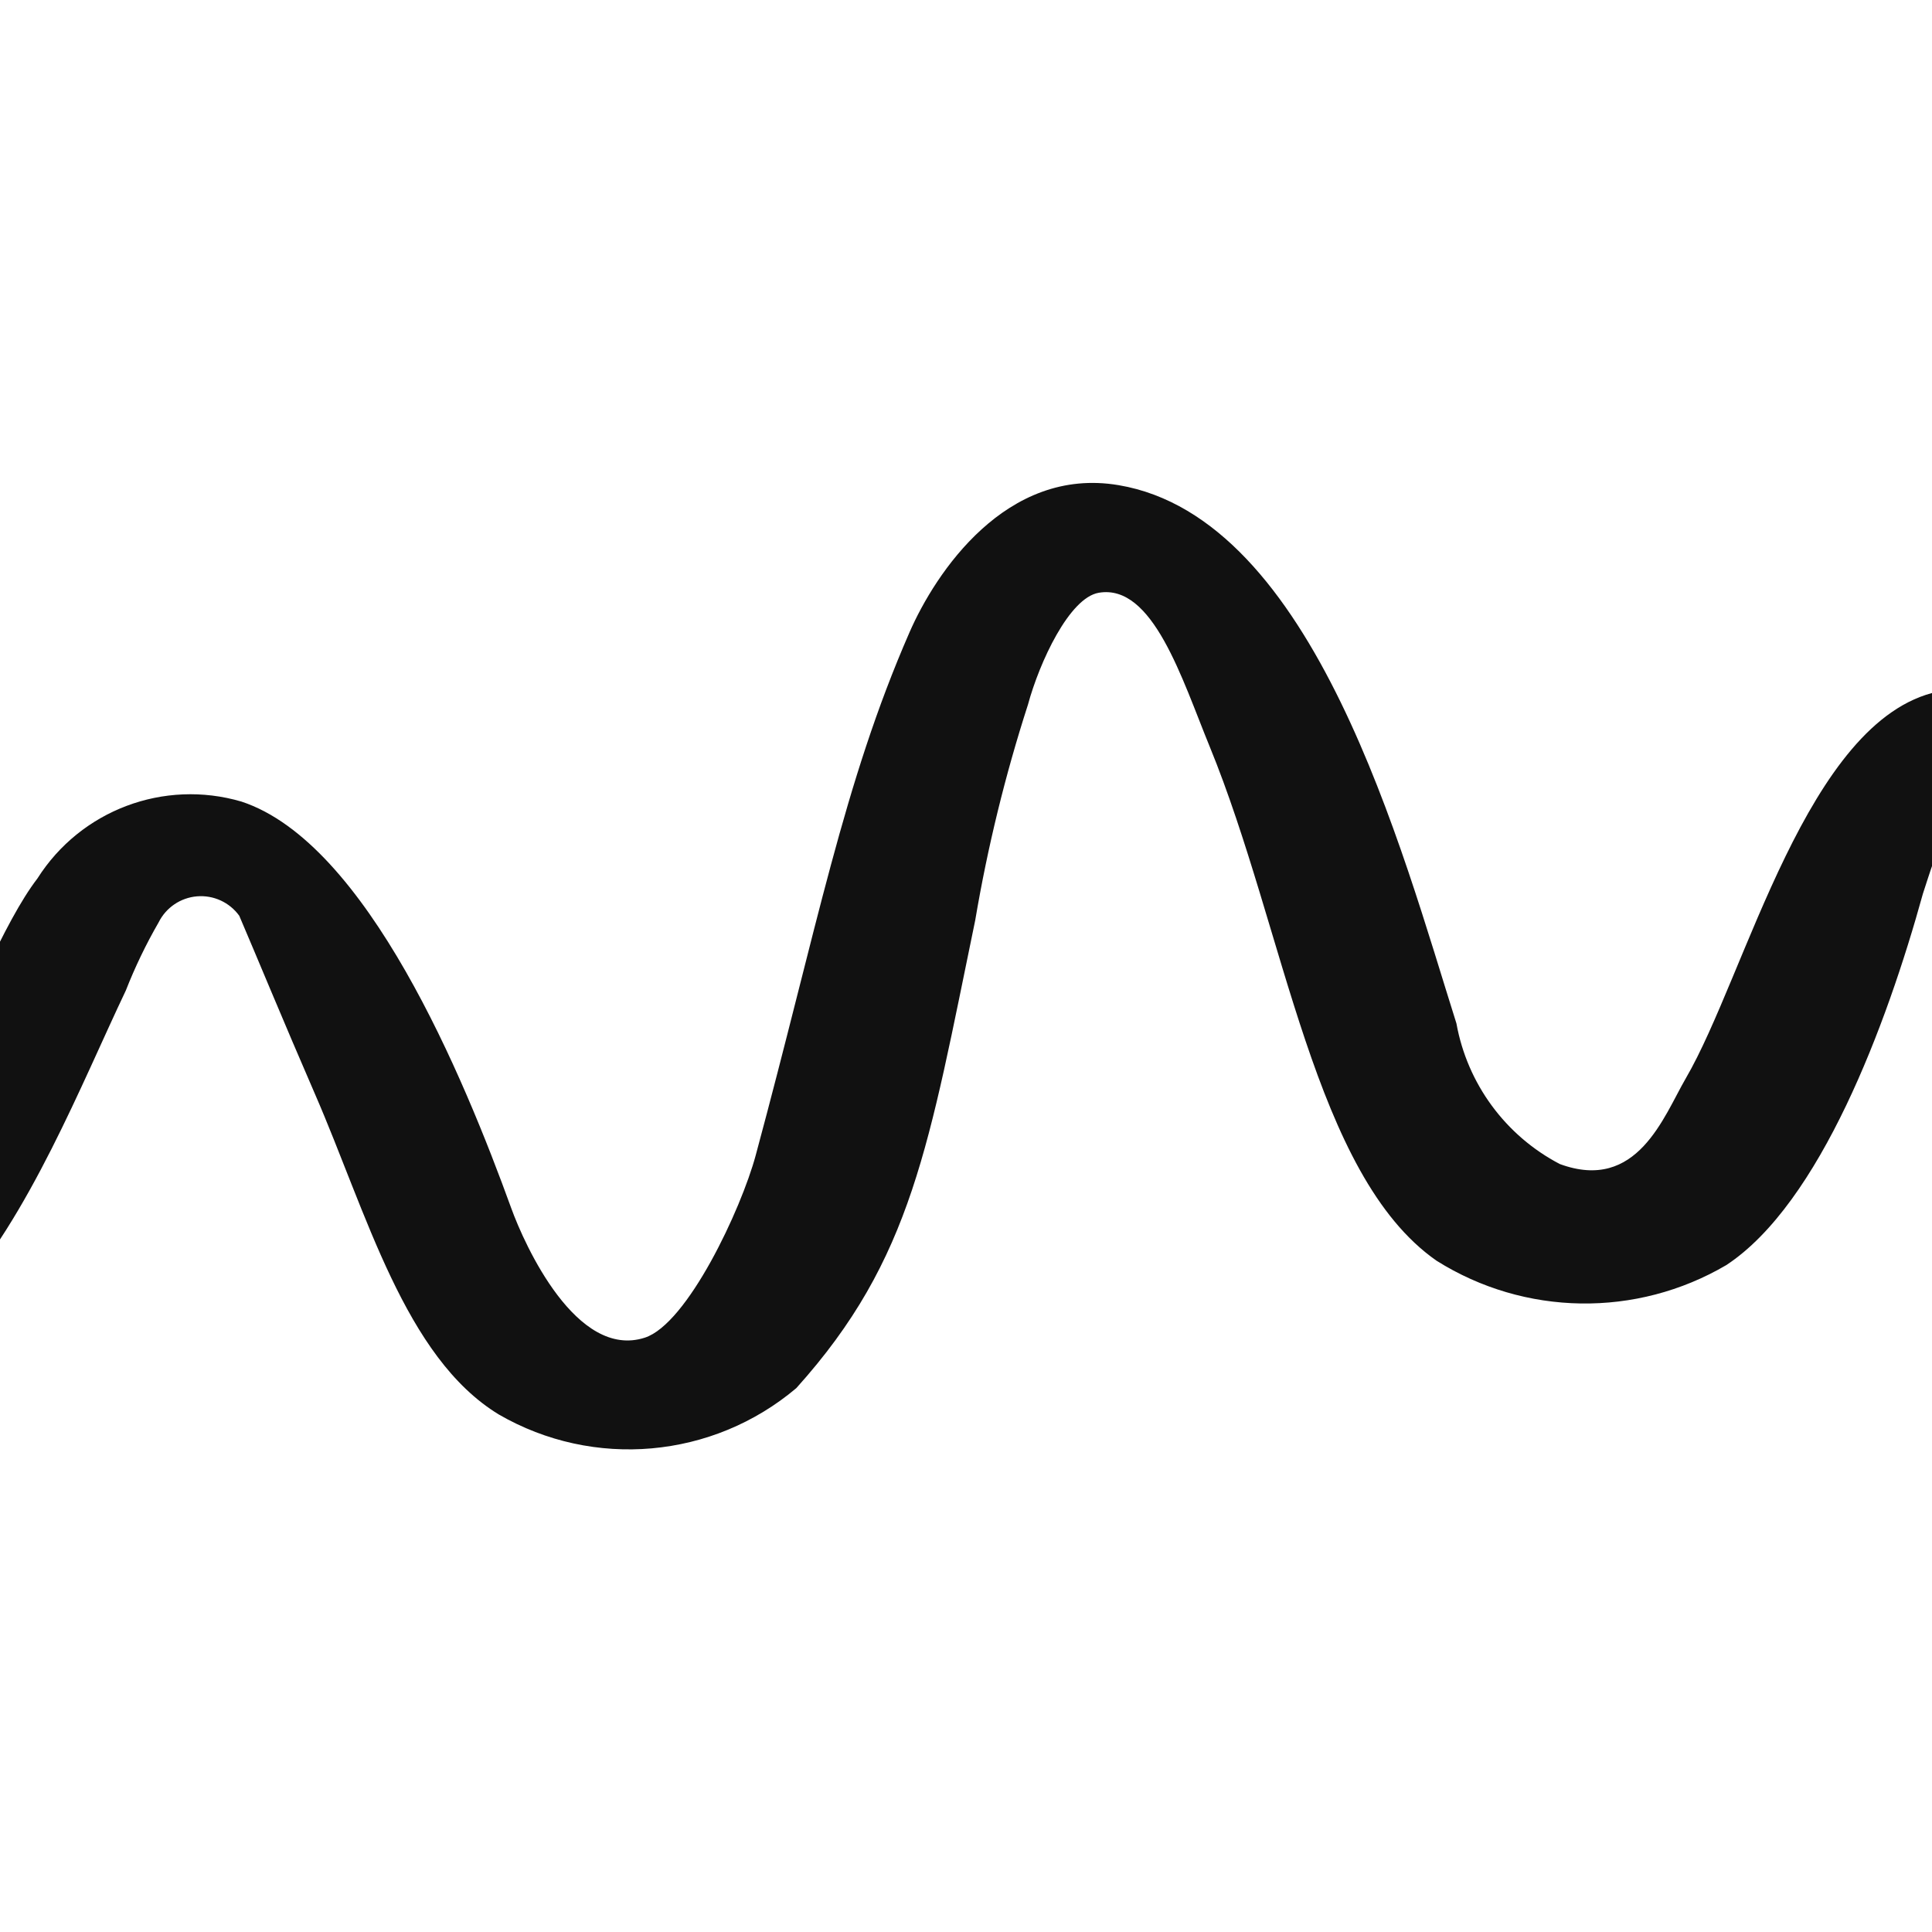
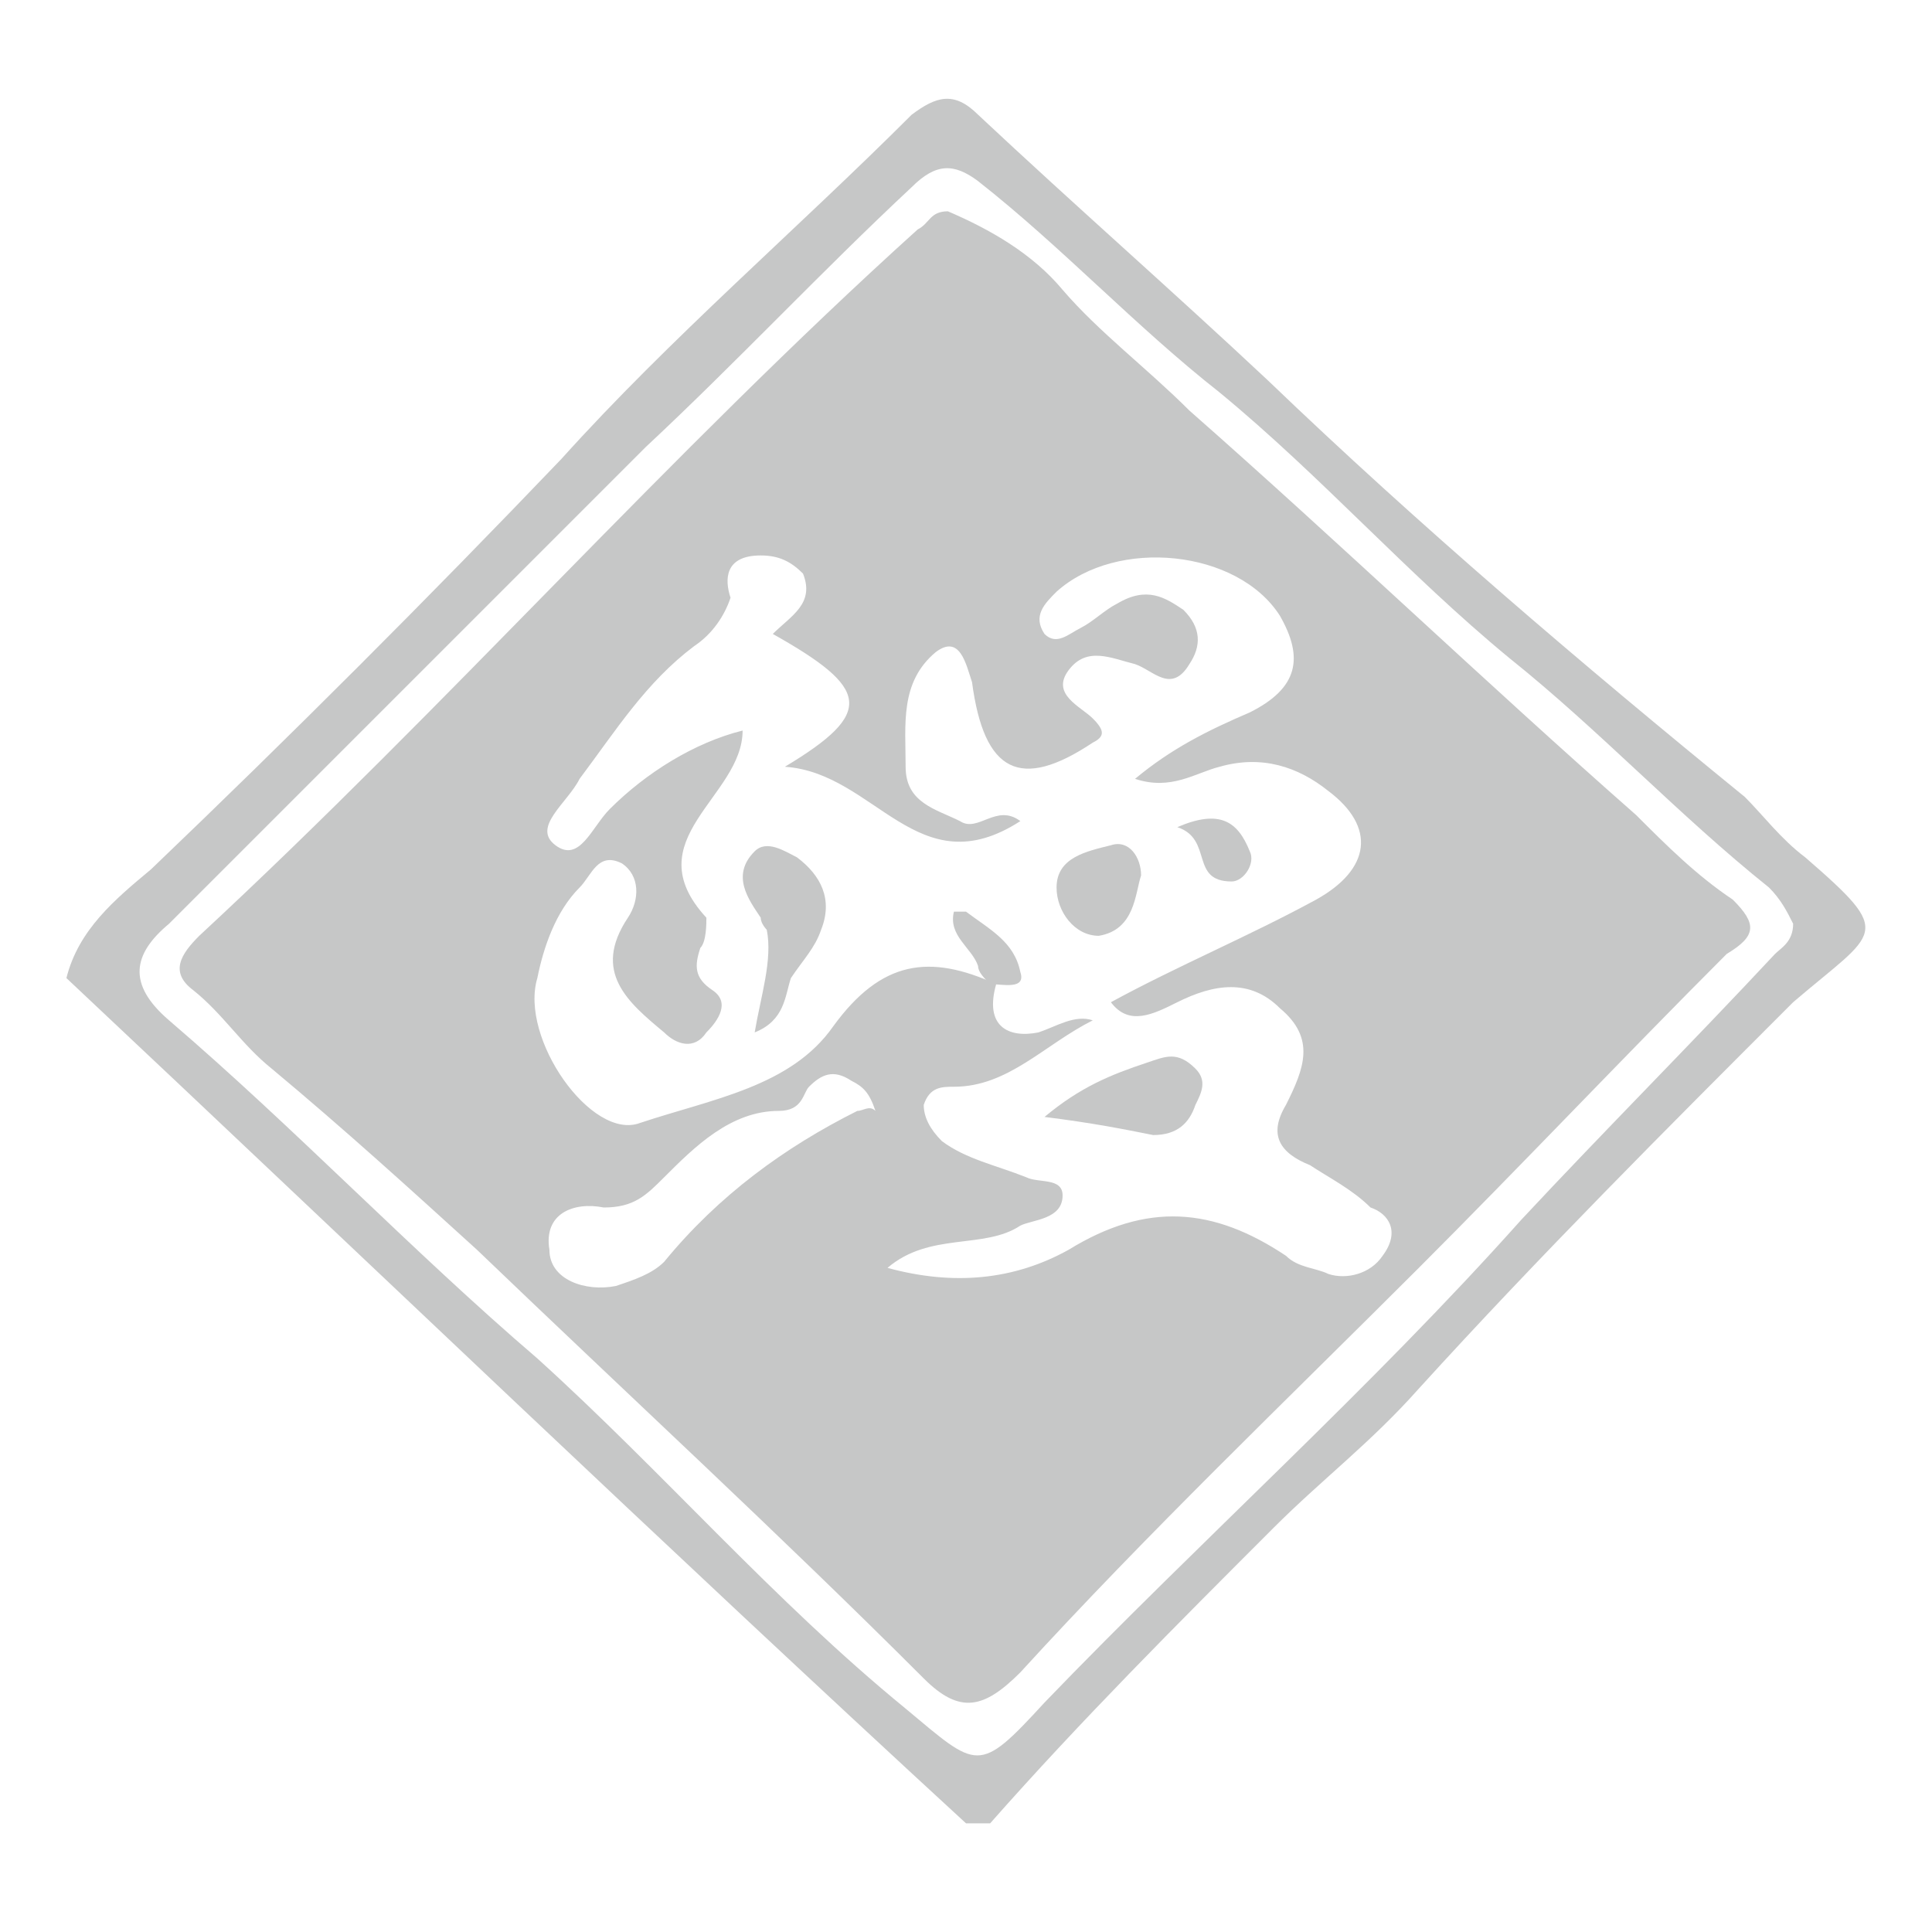
- <svg xmlns="http://www.w3.org/2000/svg" width="32" height="32" viewBox="0 0 32 32">
-   <defs>
-     <style>
-       .cls-1 {
-         fill: #111;
-         fill-rule: evenodd;
-       }
-     </style>
-   </defs>
-   <path id="Wave" class="cls-1" d="M46,16.078v1.2c-2.784.018-7.1,0.537-9.1-.072-1.849-.564-2.8-2.691-3.924-3.676-0.6-.522-0.907.607-1.127,1.274-0.6,2.173-1.705,5.129-3.256,6.15a4.621,4.621,0,0,1-4.8-.073c-2.029-1.416-2.508-5.467-3.757-8.516-0.46-1.122-.94-2.7-1.837-2.547-0.488.083-.983,1.151-1.173,1.854a25.389,25.389,0,0,0-.873,3.569c-0.771,3.725-1.035,5.608-2.964,7.751a4.3,4.3,0,0,1-4.926.437c-1.558-.947-2.188-3.336-3.048-5.313-0.518-1.192-.974-2.3-1.252-2.948a0.783,0.783,0,0,0-1.336.11,8.407,8.407,0,0,0-.543,1.128c-1.466,3.079-3.468,8.845-8.016,5.277a7.982,7.982,0,0,1-1.8-2.22c-0.288-.432-0.637-1.437-1.169-1.638a10.342,10.342,0,0,0-2.881-.327c-2.073,0-4.147-.146-6.22-0.146V16.115c3.286-.135,9.642-0.4,10.521.145C-5.8,17.306-5.411,21.025-3.3,20.737-1.751,20.524-.493,16,0.62,14.55A3,3,0,0,1,4,13.277c2.077,0.684,3.681,4.563,4.467,6.732,0.225,0.622,1.084,2.512,2.213,2.147,0.706-.228,1.595-2.124,1.837-3.021,1.02-3.778,1.451-6.152,2.547-8.661,0.428-.982,1.6-2.754,3.465-2.438,3.245,0.548,4.688,6.051,5.594,8.915a3.286,3.286,0,0,0,1.712,2.329c1.283,0.473,1.72-.788,2.087-1.419,1-1.718,2.008-5.943,4.175-6.406,2.268-.483,3.995,2.347,5.177,3.567C38.705,16.5,43.357,16.082,46,16.078Z" />
+ <svg xmlns="http://www.w3.org/2000/svg" version="1.1" id="レイヤー_1" x="0px" y="0px" viewBox="0 0 32 32" style="enable-background:new 0 0 32 32;" xml:space="preserve">
+   <style type="text/css">
+ 	.st0{fill:#C6C7C7;}
+ </style>
+   <g>
+     <path class="st0" d="M29.9,14.2c-0.4-0.3-0.7-0.7-1-1C26.2,11,23.5,8.7,21,6.3c-1.6-1.5-3.2-2.9-4.8-4.4c-0.4-0.4-0.7-0.3-1.1,0   c-1.9,1.9-4,3.7-5.8,5.7c-2.2,2.3-4.5,4.6-6.8,6.8c-0.6,0.5-1.2,1-1.4,1.8c5,4.7,9.9,9.4,14.9,14c0.1,0,0.3,0,0.4,0   c1.5-1.7,3.1-3.3,4.7-4.9c0.8-0.8,1.6-1.4,2.4-2.3c2-2.2,4.1-4.3,6.2-6.4C31.1,15.4,31.4,15.5,29.9,14.2z M29.4,15.8   c-1.4,1.5-2.8,2.9-4.2,4.4c-2.5,2.8-5.3,5.3-7.9,8c-1.1,1.2-1.1,1.1-2.3,0.1c-2.2-1.8-4-3.9-6.1-5.8c-2.1-1.8-4-3.8-6.1-5.6   c-0.7-0.6-0.6-1.1,0-1.6c1.2-1.2,2.4-2.4,3.6-3.6c1.4-1.4,2.9-2.9,4.3-4.3c1.5-1.4,2.9-2.9,4.4-4.3c0.4-0.4,0.7-0.4,1.1-0.1   c1.4,1.1,2.6,2.4,4,3.5c1.7,1.4,3.1,3,4.8,4.4c1.5,1.2,2.8,2.6,4.3,3.8c0.2,0.2,0.3,0.4,0.4,0.6C29.7,15.6,29.5,15.7,29.4,15.8z" />
+     <g>
+       <polygon class="st0" points="16.4,16.3 16.4,16.3 16.4,16.3   " />
+       <path class="st0" d="M13.2,14.2c-0.2-0.1-0.5-0.3-0.7-0.1c-0.4,0.4-0.1,0.8,0.1,1.1c0,0.1,0.1,0.2,0.1,0.2    c0.1,0.5-0.1,1.1-0.2,1.7c0.5-0.2,0.5-0.6,0.6-0.9l0,0c0.2-0.3,0.4-0.5,0.5-0.8C13.8,14.9,13.6,14.5,13.2,14.2z" />
+       <path class="st0" d="M16,15.1c0,0-0.2,0-0.2,0c-0.1,0.4,0.3,0.6,0.4,0.9c0,0.1,0.1,0.2,0.2,0.3c0.2,0,0.6,0.1,0.5-0.2    C16.8,15.6,16.4,15.4,16,15.1z" />
+       <path class="st0" d="M20.4,14.6c0.2,0,0.4-0.3,0.3-0.5c-0.2-0.5-0.5-0.7-1.2-0.4C20.1,13.9,19.7,14.6,20.4,14.6z" />
+       <path class="st0" d="M19,17.6c-0.6,0.2-1.1,0.4-1.7,0.9c0.8,0.1,1.3,0.2,1.8,0.3c0.4,0,0.6-0.2,0.7-0.5c0.1-0.2,0.2-0.4,0-0.6    C19.5,17.4,19.3,17.5,19,17.6z" />
+       <path class="st0" d="M18.9,14.5c0-0.3-0.2-0.6-0.5-0.5c-0.4,0.1-0.9,0.2-0.9,0.7c0,0.4,0.3,0.8,0.7,0.8    C18.8,15.4,18.8,14.8,18.9,14.5z" />
+       <path class="st0" d="M28.7,14.9c-0.6-0.4-1.1-0.9-1.6-1.4c-2.5-2.2-4.9-4.5-7.4-6.7c-0.7-0.7-1.5-1.3-2.1-2    c-0.5-0.6-1.2-1-1.9-1.3c-0.3,0-0.3,0.2-0.5,0.3c-4.1,3.7-7.8,7.9-11.9,11.7c-0.3,0.3-0.5,0.6-0.1,0.9c0.5,0.4,0.8,0.9,1.3,1.3    c1.2,1,2.3,2,3.4,3c2.5,2.4,5,4.7,7.4,7.1c0.6,0.6,1,0.5,1.6-0.1c2.1-2.3,4.4-4.5,6.6-6.7c1.7-1.7,3.4-3.5,5.1-5.2    C29.1,15.5,29.1,15.3,28.7,14.9z M14.2,18.4C13,19,11.9,19.8,11,20.9c-0.2,0.2-0.5,0.3-0.8,0.4c-0.5,0.1-1.1-0.1-1.1-0.6    C9,20.1,9.5,19.9,10,20c0.5,0,0.7-0.2,1-0.5c0.5-0.5,1.1-1.1,1.9-1.1c0.4,0,0.4-0.3,0.5-0.4c0.2-0.2,0.4-0.3,0.7-0.1    c0.2,0.1,0.3,0.2,0.4,0.5C14.4,18.3,14.3,18.4,14.2,18.4z M22.9,20.8c-0.2,0.3-0.6,0.4-0.9,0.3c-0.2-0.1-0.5-0.1-0.7-0.3    c-1.2-0.8-2.3-0.9-3.6-0.1c-0.9,0.5-1.9,0.6-3,0.3c0.7-0.6,1.6-0.3,2.2-0.7c0.2-0.1,0.7-0.1,0.7-0.5c0-0.3-0.4-0.2-0.6-0.3    c-0.5-0.2-1-0.3-1.4-0.6c-0.2-0.2-0.3-0.4-0.3-0.6c0.1-0.3,0.3-0.3,0.5-0.3c0.9,0,1.5-0.7,2.3-1.1c-0.3-0.1-0.6,0.1-0.9,0.2    c-0.5,0.1-0.9-0.1-0.7-0.8c-1.1-0.5-1.9-0.4-2.7,0.7c-0.7,1-2,1.2-3.2,1.6c-0.8,0.3-2-1.4-1.7-2.4c0.1-0.5,0.3-1.1,0.7-1.5    c0.2-0.2,0.3-0.6,0.7-0.4c0.3,0.2,0.3,0.6,0.1,0.9c-0.6,0.9,0,1.4,0.6,1.9c0.2,0.2,0.5,0.3,0.7,0c0.2-0.2,0.4-0.5,0.1-0.7    c-0.3-0.2-0.3-0.4-0.2-0.7c0.1-0.1,0.1-0.4,0.1-0.5c-1.2-1.3,0.6-2,0.6-3.1c-0.8,0.2-1.6,0.7-2.2,1.3c-0.3,0.3-0.5,0.9-0.9,0.6    c-0.4-0.3,0.2-0.7,0.4-1.1c0.6-0.8,1.1-1.6,1.9-2.2c0.3-0.2,0.5-0.5,0.6-0.8C12,9.6,12,9.2,12.6,9.2c0.3,0,0.5,0.1,0.7,0.3    c0.2,0.5-0.2,0.7-0.5,1c1.6,0.9,1.7,1.3,0.2,2.2c1.5,0.1,2.2,2,3.9,0.9c-0.4-0.3-0.7,0.2-1,0c-0.4-0.2-0.9-0.3-0.9-0.9    c0-0.7-0.1-1.4,0.5-1.9c0.4-0.3,0.5,0.2,0.6,0.5c0.2,1.5,0.8,1.8,2,1c0.2-0.1,0.2-0.2,0-0.4c-0.2-0.2-0.7-0.4-0.4-0.8    c0.3-0.4,0.7-0.2,1.1-0.1c0.3,0.1,0.6,0.5,0.9,0c0.2-0.3,0.2-0.6-0.1-0.9C19.3,9.9,19,9.7,18.5,10c-0.2,0.1-0.4,0.3-0.6,0.4    c-0.2,0.1-0.4,0.3-0.6,0.1c-0.2-0.3,0-0.5,0.2-0.7c1-0.9,3-0.7,3.7,0.4c0.4,0.7,0.3,1.2-0.5,1.6c-0.7,0.3-1.3,0.6-1.9,1.1    c0.6,0.2,1-0.1,1.4-0.2c0.7-0.2,1.3,0,1.8,0.4c0.8,0.6,0.7,1.3-0.2,1.8c-1.1,0.6-2.3,1.1-3.4,1.7l0,0h0c0.3,0.4,0.7,0.2,1.1,0    c0.6-0.3,1.2-0.4,1.7,0.1c0.6,0.5,0.4,1,0.1,1.6c-0.3,0.5-0.1,0.8,0.4,1c0.3,0.2,0.7,0.4,1,0.7C23,20.1,23.2,20.4,22.9,20.8z" />
+     </g>
+   </g>
</svg>
